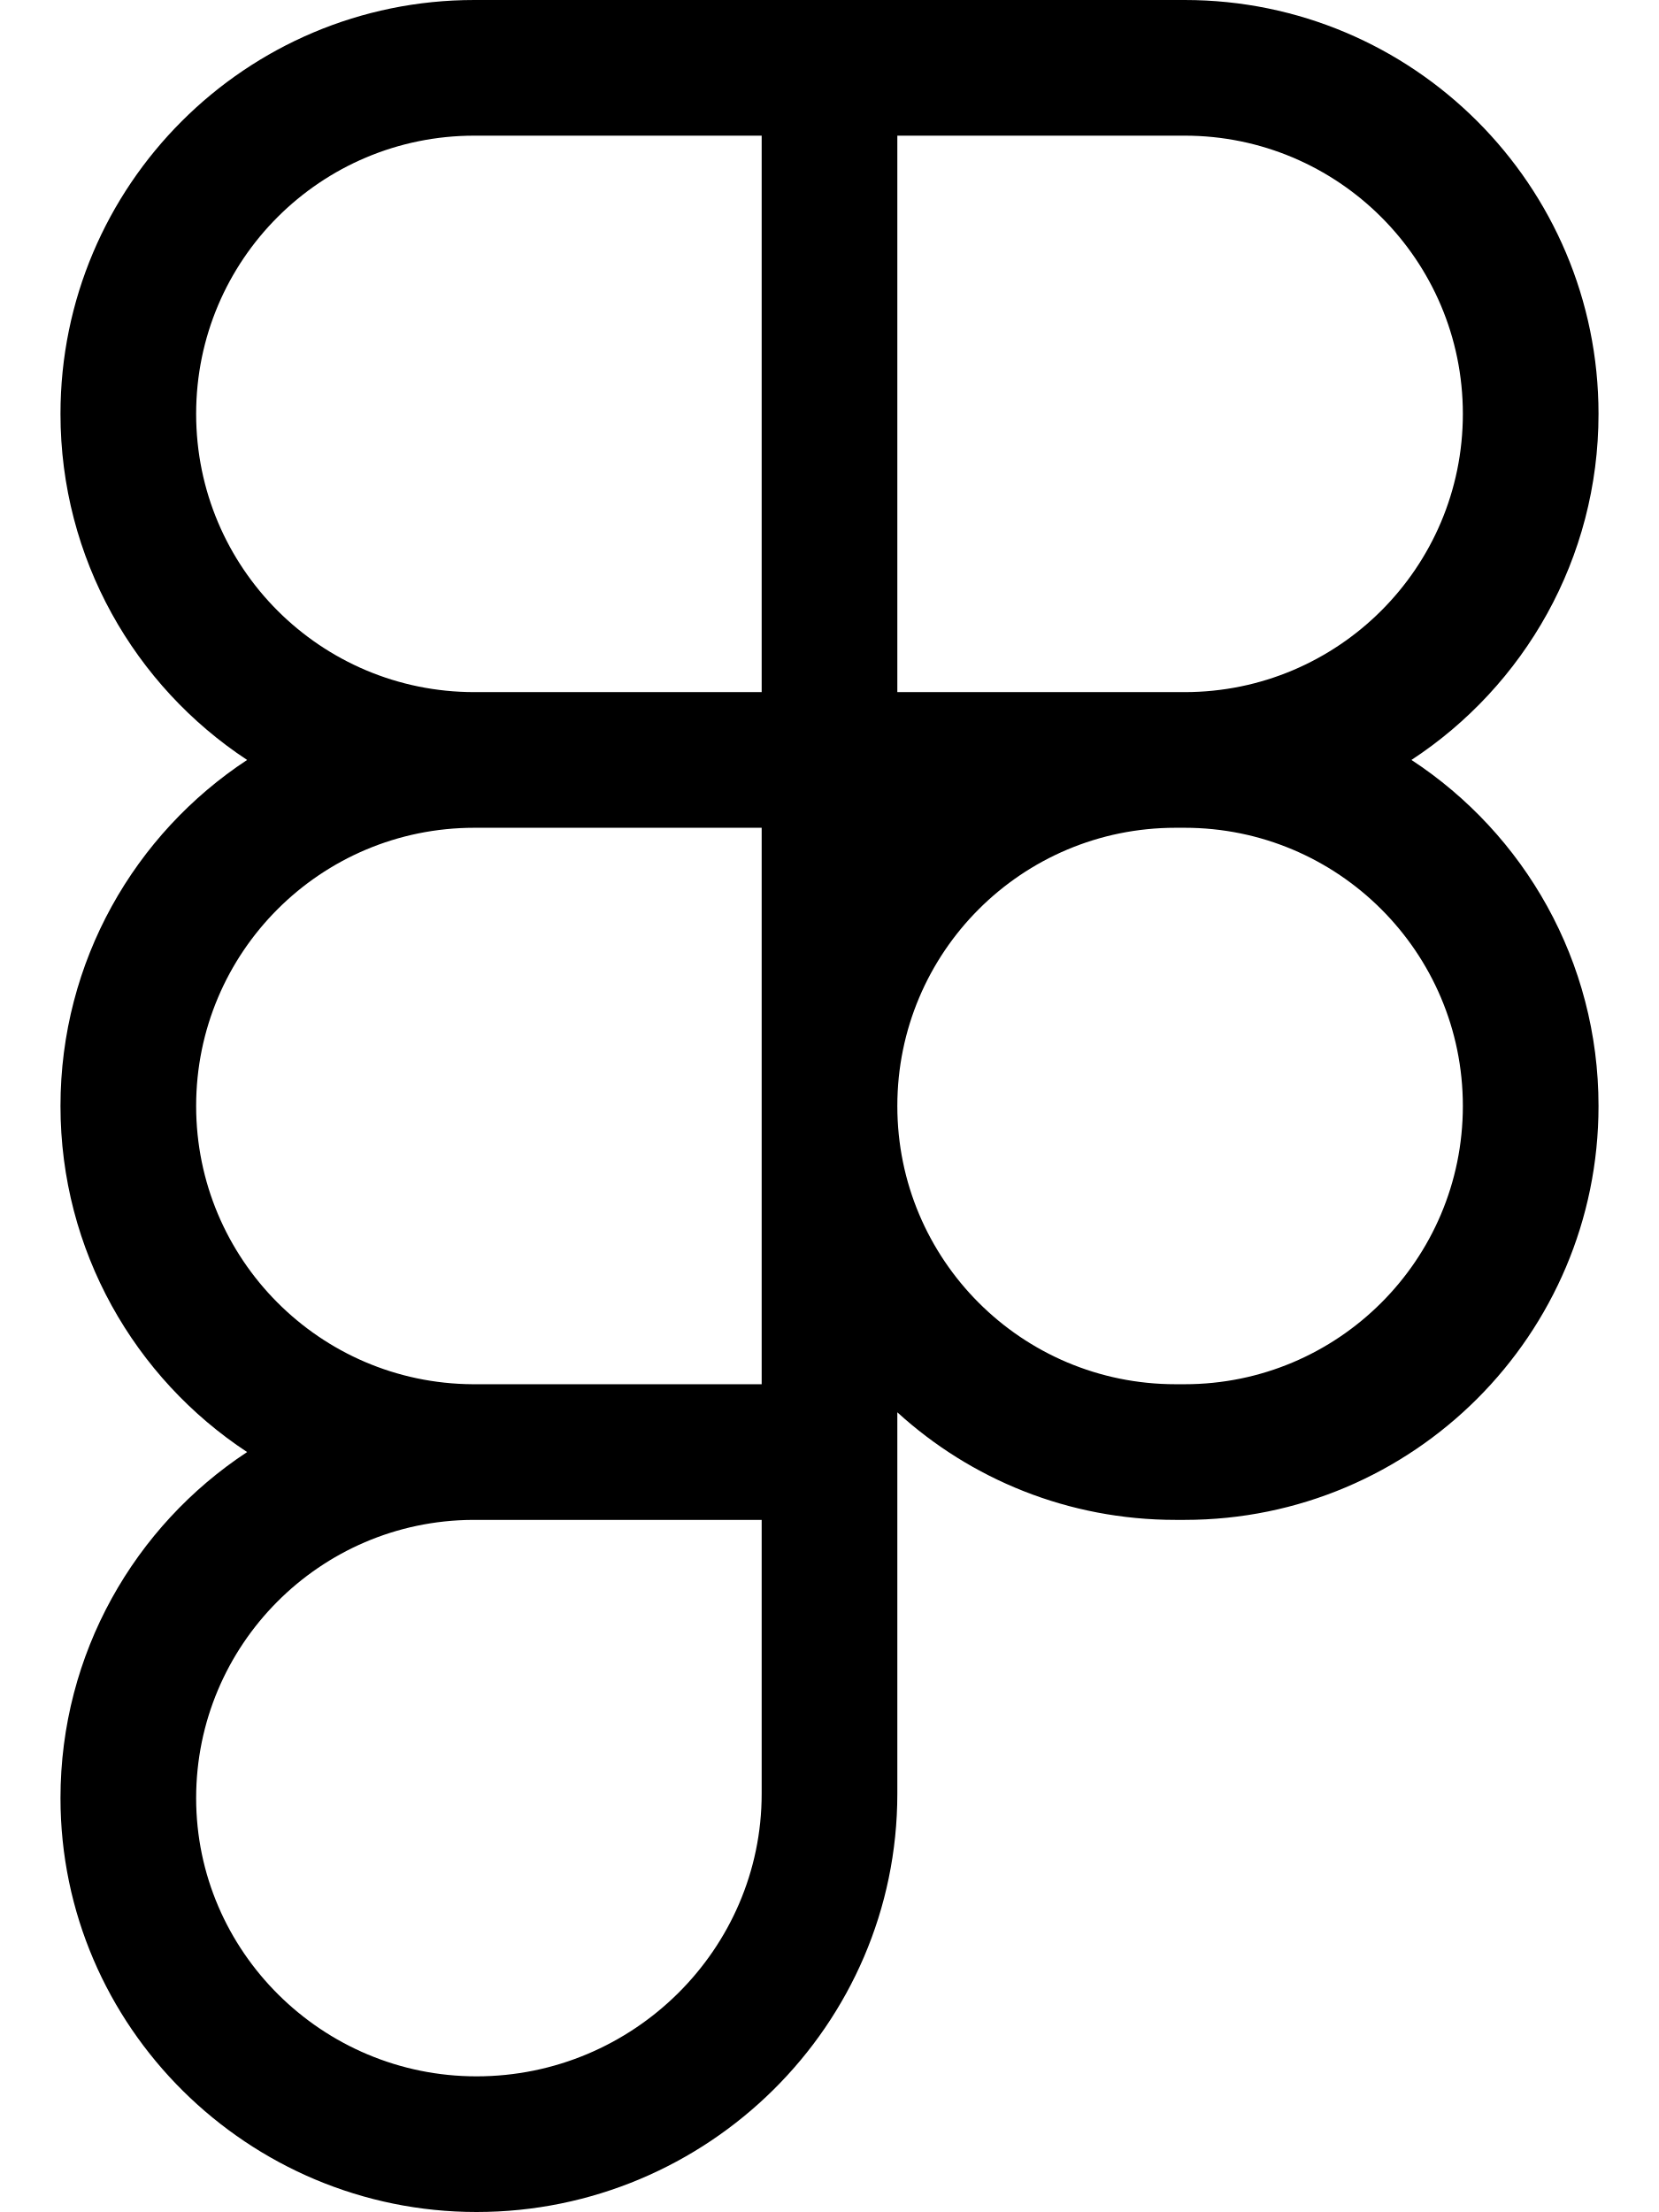
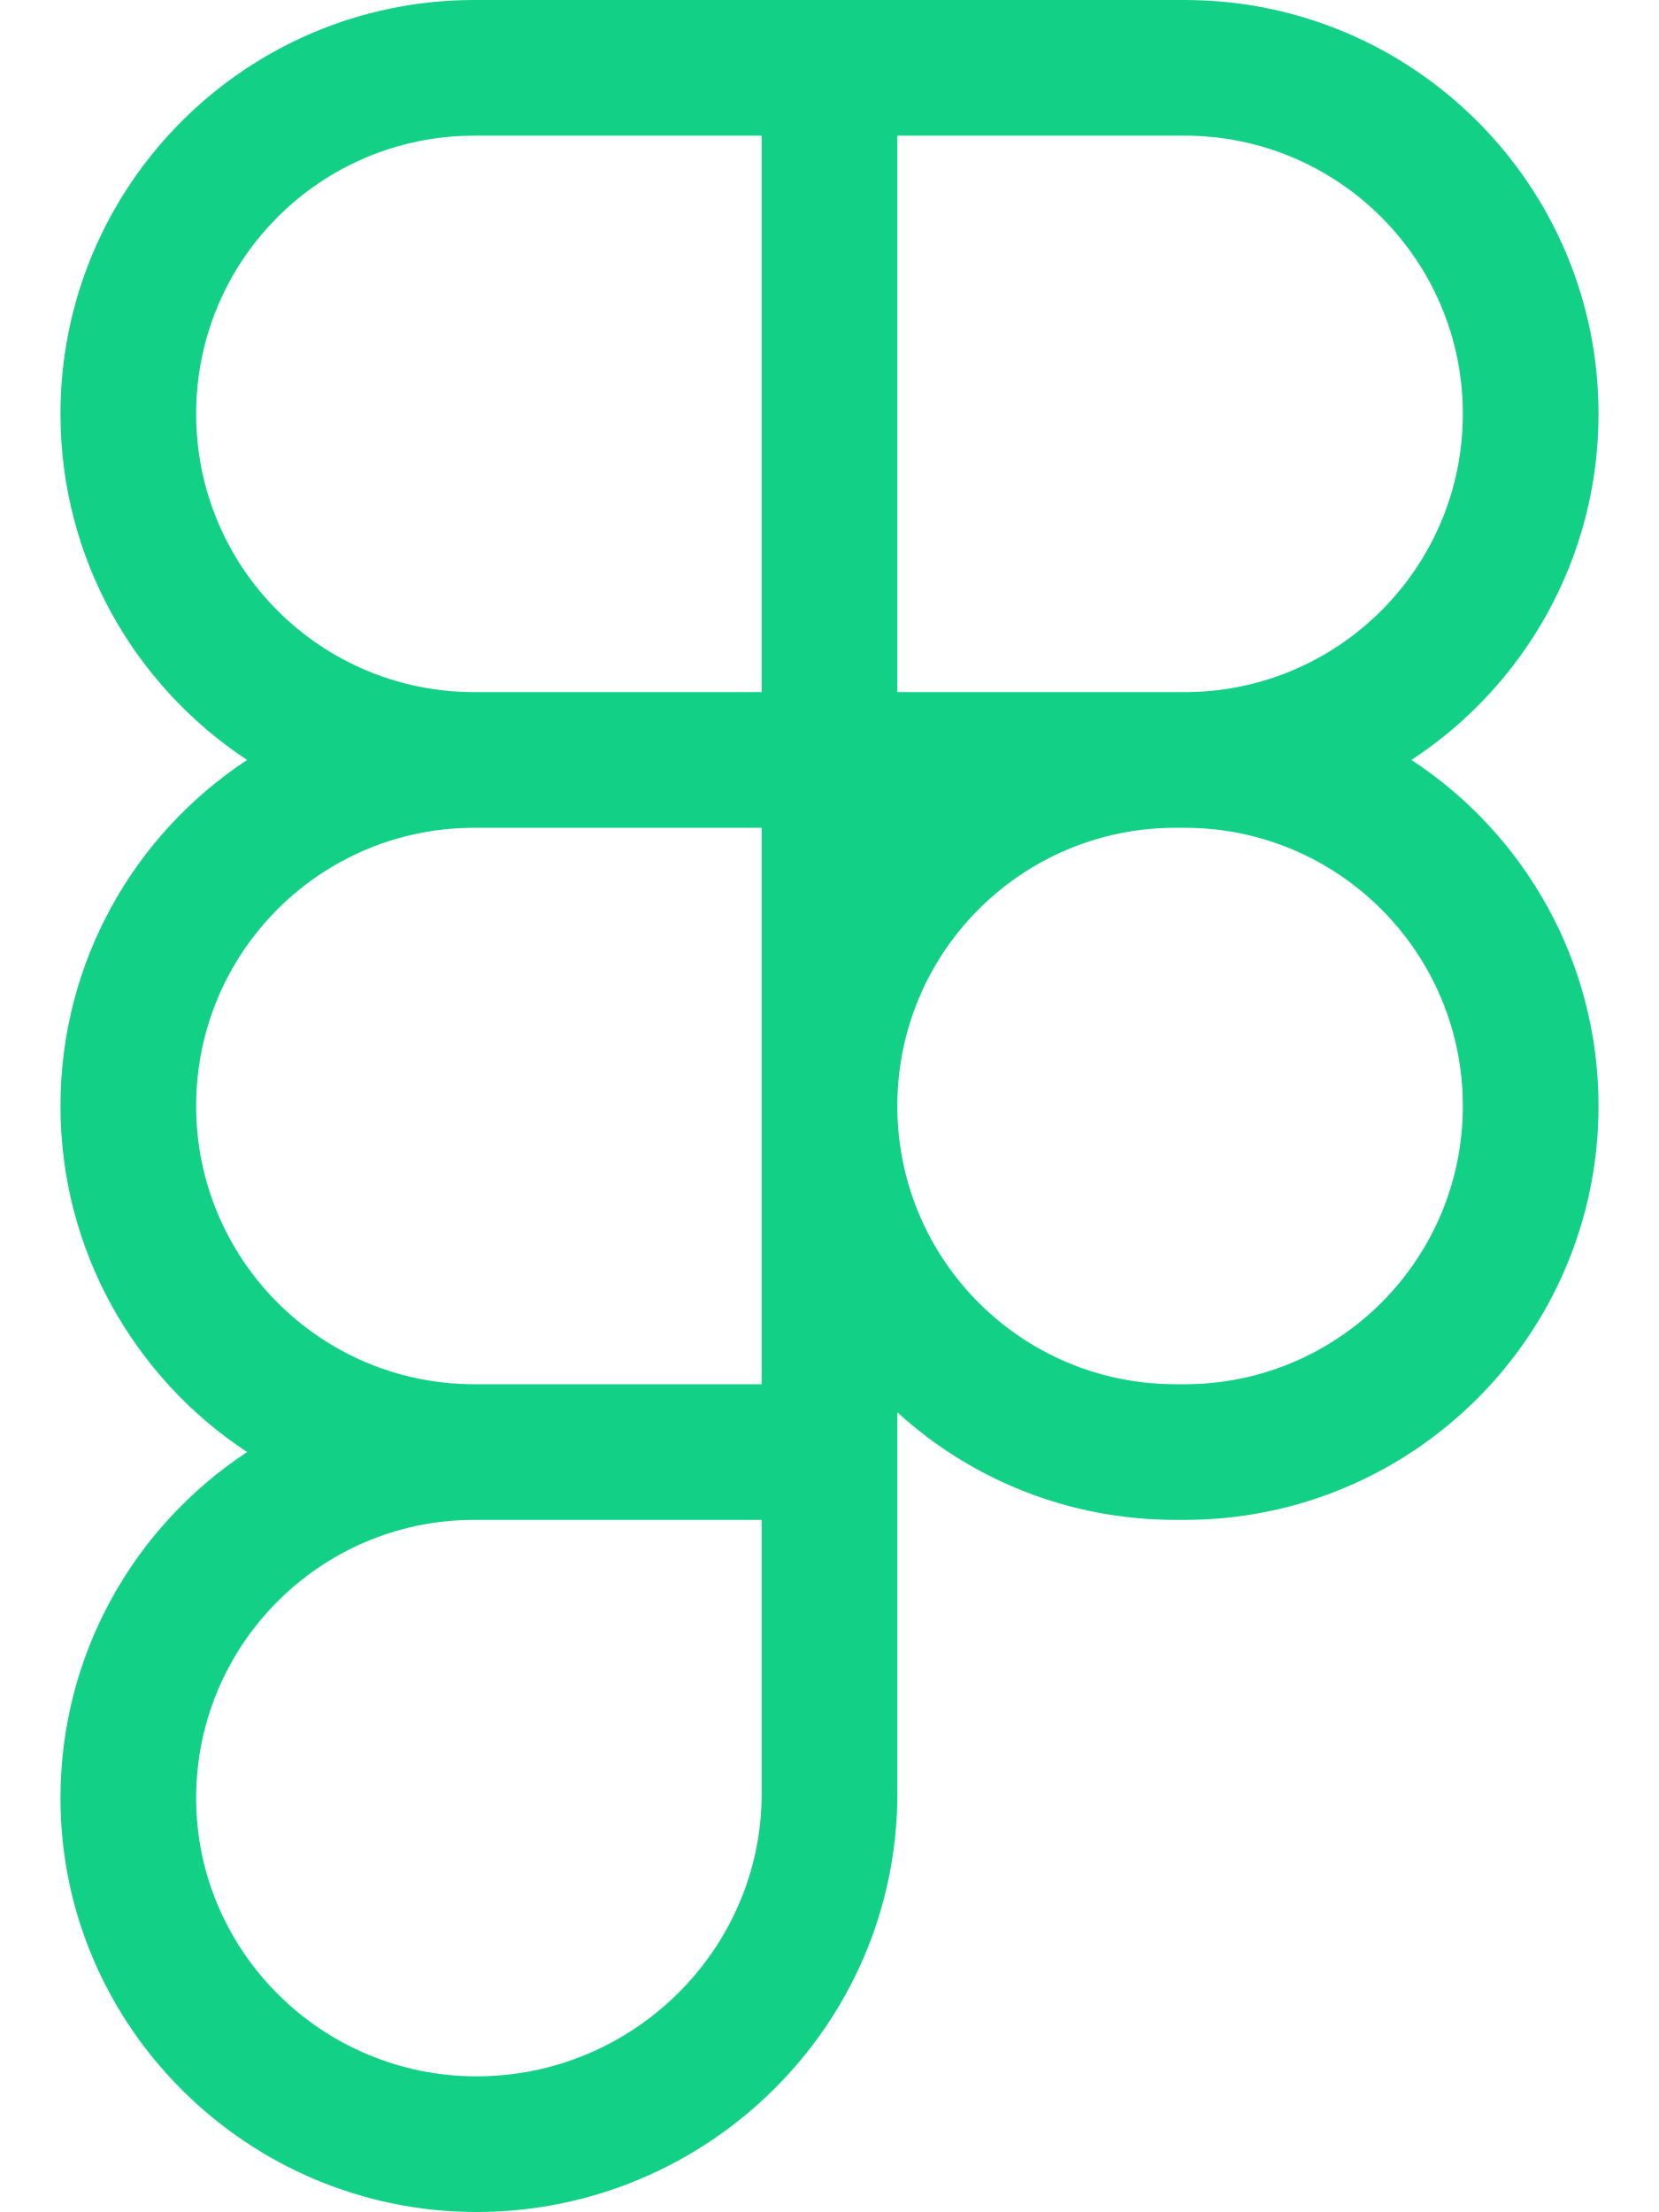
- <svg xmlns="http://www.w3.org/2000/svg" viewBox="0 0 384 512">
+ <svg xmlns="http://www.w3.org/2000/svg" fill="#12d187" viewBox="0 0 384 512">
  <path d="M14 95.8C14 42.9 56.9 0 109.8 0H274.2C327.1 0 370 42.9 370 95.8C370 129.3 352.8 158.8 326.7 175.9C352.8 193 370 222.5 370 256C370 308.9 327.1 351.8 274.2 351.8H272.1C247.3 351.8 224.7 342.4 207.7 326.9V415.2C207.7 468.8 163.7 512 110.3 512C57.5 512 14 469.2 14 416.2C14 382.7 31.2 353.2 57.2 336.1C31.2 319 14 289.5 14 256C14 222.5 31.2 193 57.2 175.9C31.2 158.8 14 129.3 14 95.8zM176.3 191.6H109.8C74.2 191.6 45.4 220.4 45.4 256C45.4 291.4 74 320.2 109.4 320.4C109.5 320.4 109.7 320.4 109.8 320.4H176.3V191.6zM207.7 256C207.7 291.6 236.5 320.4 272.1 320.4H274.2C309.7 320.4 338.6 291.6 338.6 256C338.6 220.4 309.7 191.6 274.2 191.6H272.1C236.5 191.6 207.7 220.4 207.7 256zM109.8 351.8C109.7 351.8 109.5 351.8 109.4 351.8C74 352 45.4 380.8 45.4 416.2C45.4 451.7 74.6 480.6 110.3 480.6C146.6 480.6 176.3 451.2 176.3 415.2V351.8H109.8zM109.8 31.4C74.2 31.4 45.4 60.2 45.4 95.8C45.4 131.4 74.2 160.2 109.8 160.2H176.3V31.4H109.8zM207.7 160.2H274.2C309.7 160.2 338.6 131.4 338.6 95.8C338.6 60.2 309.7 31.4 274.2 31.4H207.7V160.2z" />
</svg>
